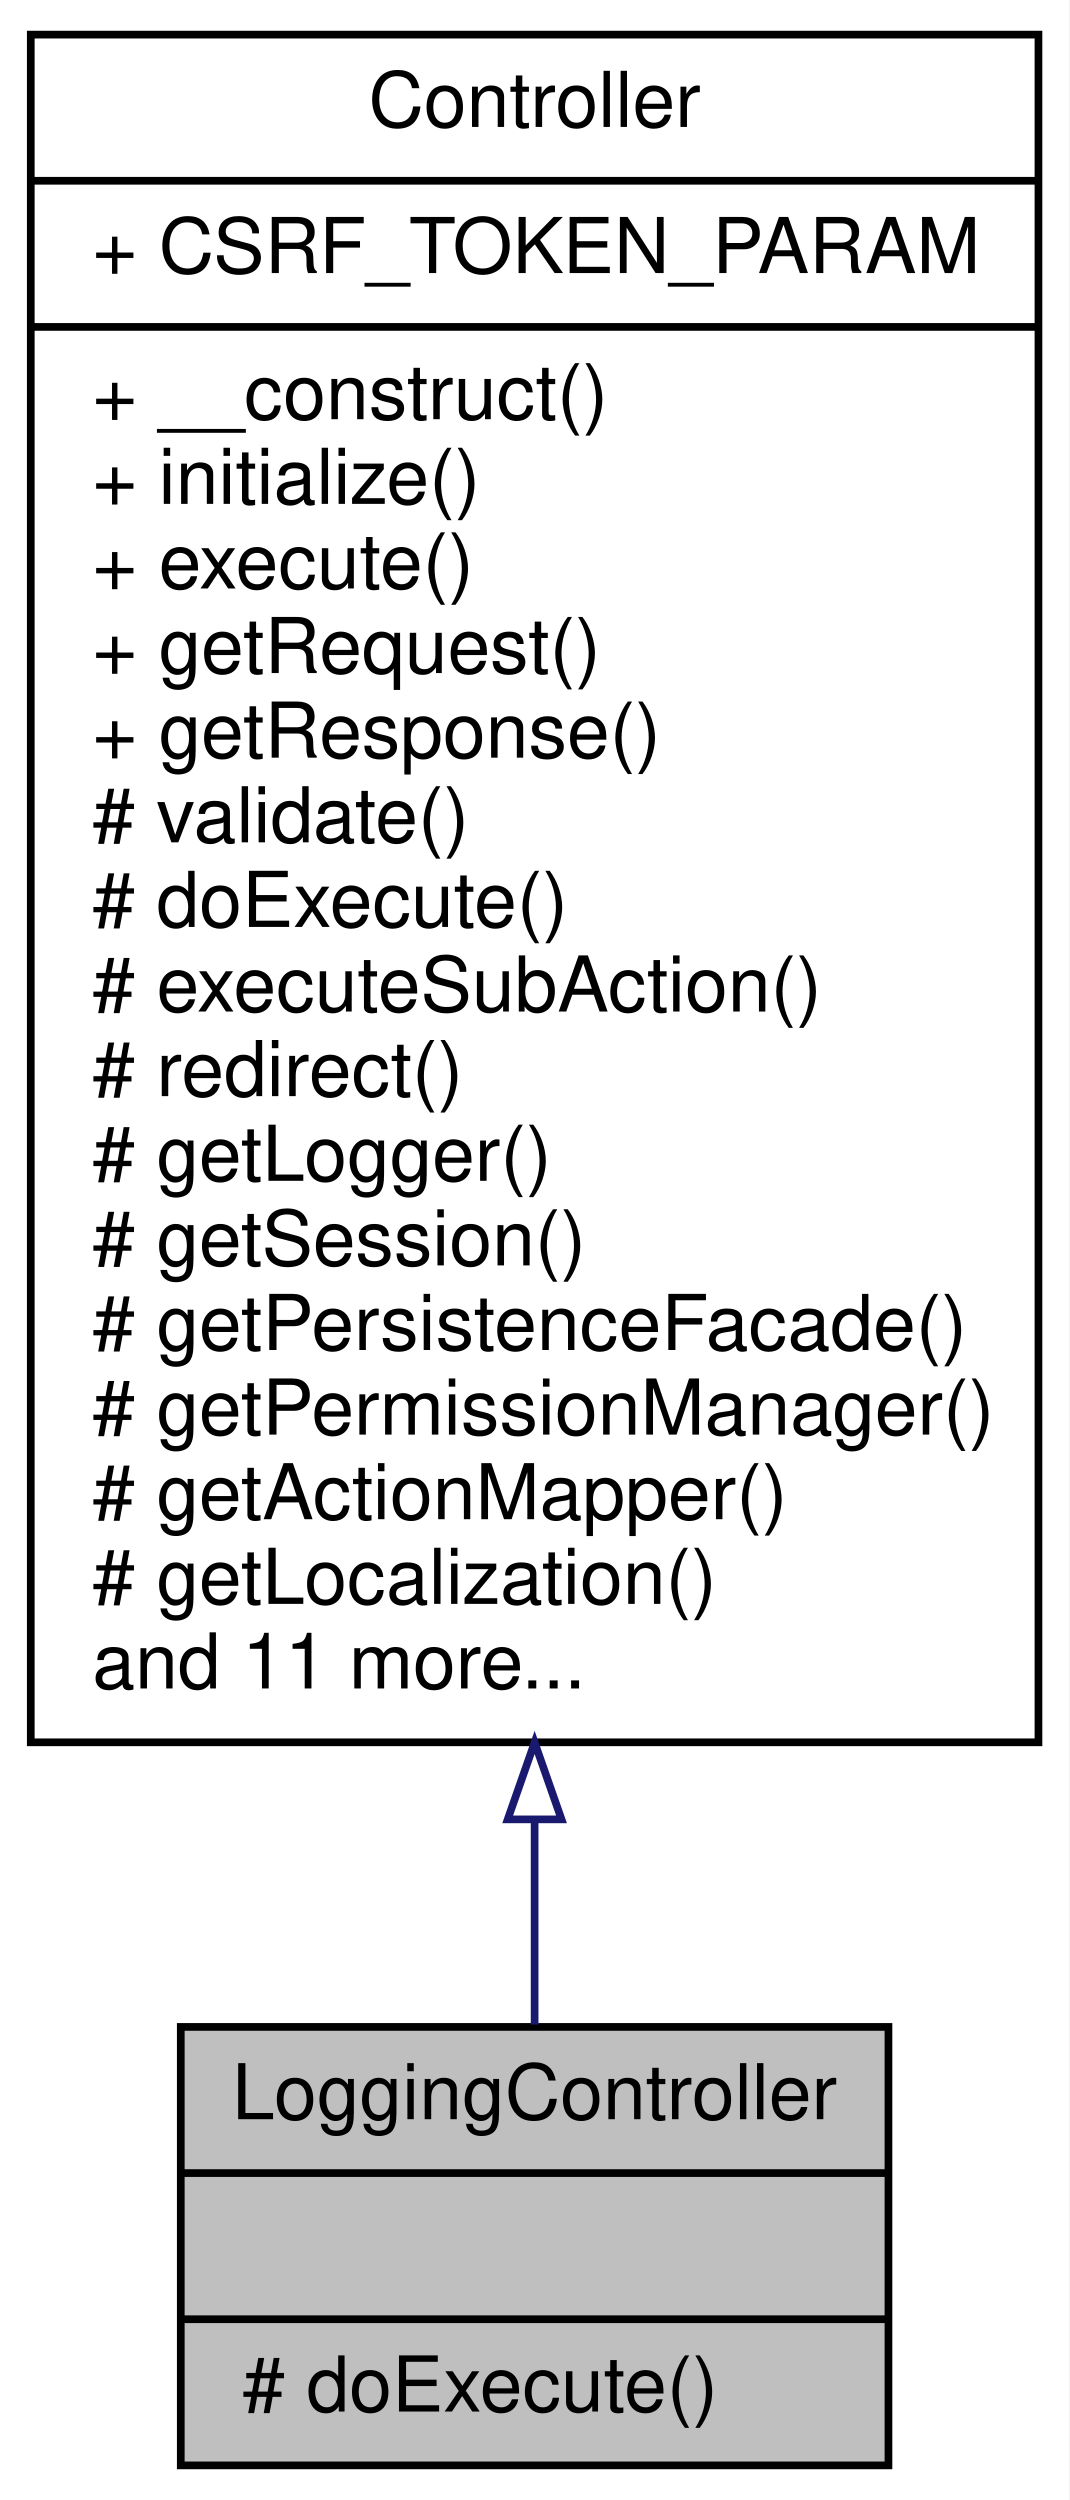
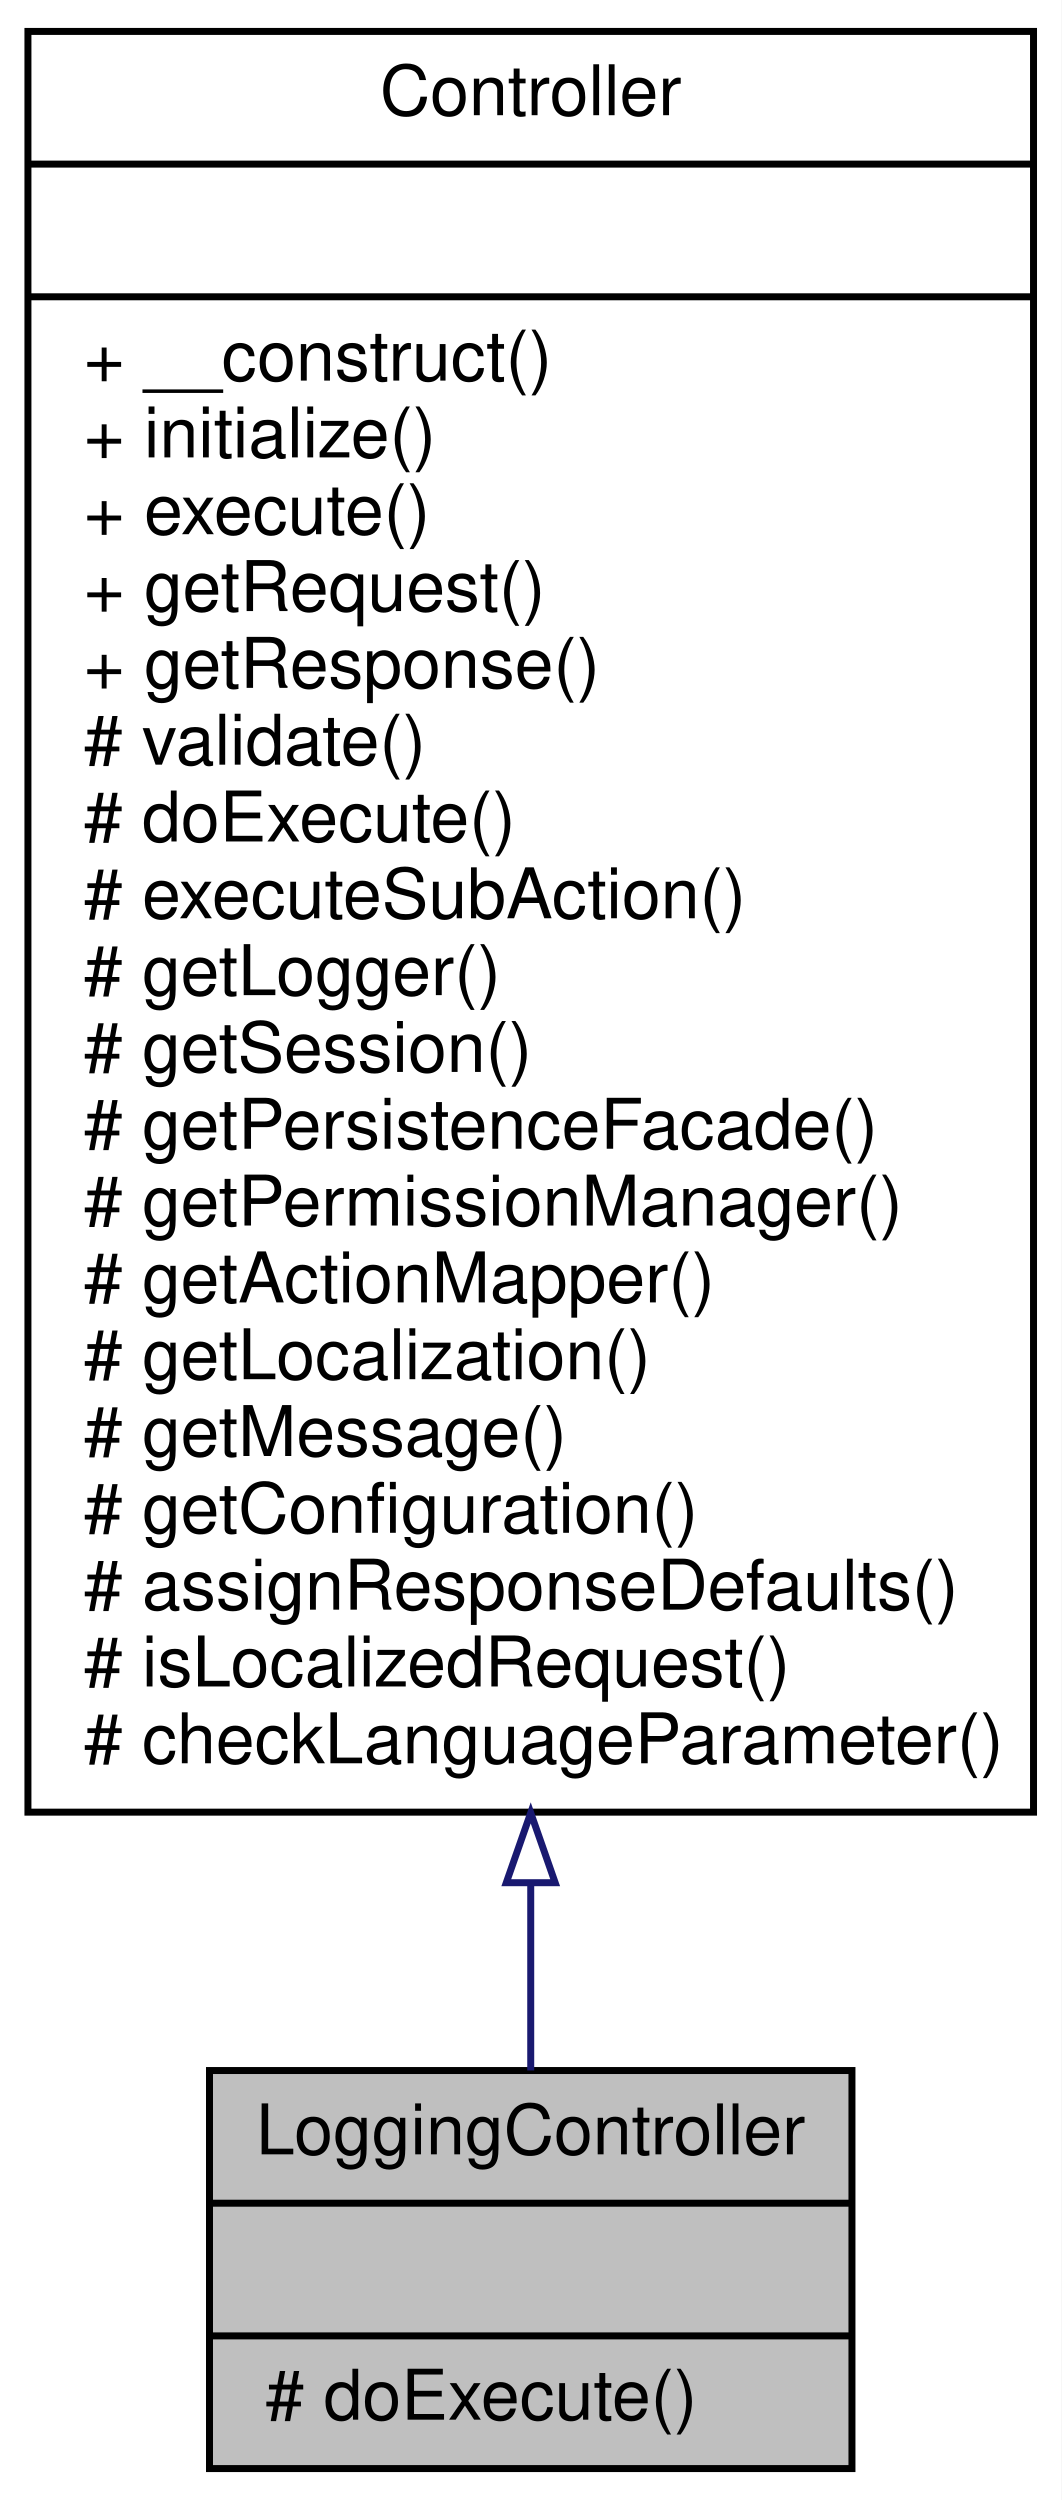
- <svg xmlns="http://www.w3.org/2000/svg" xmlns:xlink="http://www.w3.org/1999/xlink" width="139pt" height="325pt" viewBox="0.00 0.00 139.00 325.00">
-   <g id="graph0" class="graph" transform="scale(1 1) rotate(0) translate(4 321)">
-     <polygon fill="white" stroke="none" points="-4,4 -4,-321 135,-321 135,4 -4,4" />
+ <svg xmlns="http://www.w3.org/2000/svg" xmlns:xlink="http://www.w3.org/1999/xlink" width="152pt" height="358pt" viewBox="0.00 0.00 152.00 358.00">
+   <g id="graph0" class="graph" transform="scale(1 1) rotate(0) translate(4 354)">
+     <polygon fill="white" stroke="none" points="-4,4 -4,-354 148,-354 148,4 -4,4" />
    <g id="node1" class="node">
-       <polygon fill="#bfbfbf" stroke="black" points="19.5,-0.5 19.5,-57.5 111.5,-57.5 111.5,-0.5 19.5,-0.5" />
-       <text text-anchor="middle" x="65.5" y="-45.5" font-family="Helvetica,sans-Serif" font-size="10.00">LoggingController</text>
-       <polyline fill="none" stroke="black" points="19.5,-38.5 111.5,-38.5 " />
-       <text text-anchor="middle" x="65.5" y="-26.5" font-family="Helvetica,sans-Serif" font-size="10.00"> </text>
-       <polyline fill="none" stroke="black" points="19.5,-19.5 111.5,-19.5 " />
-       <text text-anchor="start" x="27.5" y="-7.5" font-family="Helvetica,sans-Serif" font-size="10.00"># doExecute()</text>
+       <polygon fill="#bfbfbf" stroke="black" points="26,-0.5 26,-57.5 118,-57.5 118,-0.5 26,-0.5" />
+       <text text-anchor="middle" x="72" y="-45.5" font-family="Helvetica,sans-Serif" font-size="10.00">LoggingController</text>
+       <polyline fill="none" stroke="black" points="26,-38.5 118,-38.5 " />
+       <text text-anchor="middle" x="72" y="-26.5" font-family="Helvetica,sans-Serif" font-size="10.00"> </text>
+       <polyline fill="none" stroke="black" points="26,-19.5 118,-19.5 " />
+       <text text-anchor="start" x="34" y="-7.5" font-family="Helvetica,sans-Serif" font-size="10.00"># doExecute()</text>
    </g>
    <g id="node2" class="node">
      <g id="a_node2">
        <a xlink:href="classwcmf_1_1lib_1_1presentation_1_1_controller.html" target="_top" xlink:title="Controller is the base class of all controllers. ">
-           <polygon fill="white" stroke="black" points="0,-94.5 0,-316.5 131,-316.5 131,-94.5 0,-94.5" />
-           <text text-anchor="middle" x="65.5" y="-304.5" font-family="Helvetica,sans-Serif" font-size="10.00">Controller</text>
-           <polyline fill="none" stroke="black" points="0,-297.5 131,-297.5 " />
-           <text text-anchor="start" x="8" y="-285.5" font-family="Helvetica,sans-Serif" font-size="10.00">+ CSRF_TOKEN_PARAM</text>
-           <polyline fill="none" stroke="black" points="0,-278.5 131,-278.5 " />
-           <text text-anchor="start" x="8" y="-266.5" font-family="Helvetica,sans-Serif" font-size="10.00">+ __construct()</text>
-           <text text-anchor="start" x="8" y="-255.5" font-family="Helvetica,sans-Serif" font-size="10.00">+ initialize()</text>
-           <text text-anchor="start" x="8" y="-244.5" font-family="Helvetica,sans-Serif" font-size="10.00">+ execute()</text>
-           <text text-anchor="start" x="8" y="-233.5" font-family="Helvetica,sans-Serif" font-size="10.00">+ getRequest()</text>
-           <text text-anchor="start" x="8" y="-222.5" font-family="Helvetica,sans-Serif" font-size="10.00">+ getResponse()</text>
-           <text text-anchor="start" x="8" y="-211.5" font-family="Helvetica,sans-Serif" font-size="10.00"># validate()</text>
-           <text text-anchor="start" x="8" y="-200.5" font-family="Helvetica,sans-Serif" font-size="10.00"># doExecute()</text>
-           <text text-anchor="start" x="8" y="-189.5" font-family="Helvetica,sans-Serif" font-size="10.00"># executeSubAction()</text>
-           <text text-anchor="start" x="8" y="-178.5" font-family="Helvetica,sans-Serif" font-size="10.00"># redirect()</text>
-           <text text-anchor="start" x="8" y="-167.5" font-family="Helvetica,sans-Serif" font-size="10.00"># getLogger()</text>
-           <text text-anchor="start" x="8" y="-156.5" font-family="Helvetica,sans-Serif" font-size="10.00"># getSession()</text>
-           <text text-anchor="start" x="8" y="-145.5" font-family="Helvetica,sans-Serif" font-size="10.00"># getPersistenceFacade()</text>
-           <text text-anchor="start" x="8" y="-134.5" font-family="Helvetica,sans-Serif" font-size="10.00"># getPermissionManager()</text>
-           <text text-anchor="start" x="8" y="-123.5" font-family="Helvetica,sans-Serif" font-size="10.00"># getActionMapper()</text>
-           <text text-anchor="start" x="8" y="-112.5" font-family="Helvetica,sans-Serif" font-size="10.00"># getLocalization()</text>
-           <text text-anchor="start" x="8" y="-101.5" font-family="Helvetica,sans-Serif" font-size="10.00">and 11 more...</text>
+           <polygon fill="white" stroke="black" points="0,-94.5 0,-349.5 144,-349.5 144,-94.5 0,-94.5" />
+           <text text-anchor="middle" x="72" y="-337.5" font-family="Helvetica,sans-Serif" font-size="10.00">Controller</text>
+           <polyline fill="none" stroke="black" points="0,-330.5 144,-330.5 " />
+           <text text-anchor="middle" x="72" y="-318.5" font-family="Helvetica,sans-Serif" font-size="10.00"> </text>
+           <polyline fill="none" stroke="black" points="0,-311.5 144,-311.5 " />
+           <text text-anchor="start" x="8" y="-299.5" font-family="Helvetica,sans-Serif" font-size="10.00">+ __construct()</text>
+           <text text-anchor="start" x="8" y="-288.5" font-family="Helvetica,sans-Serif" font-size="10.00">+ initialize()</text>
+           <text text-anchor="start" x="8" y="-277.5" font-family="Helvetica,sans-Serif" font-size="10.00">+ execute()</text>
+           <text text-anchor="start" x="8" y="-266.5" font-family="Helvetica,sans-Serif" font-size="10.00">+ getRequest()</text>
+           <text text-anchor="start" x="8" y="-255.5" font-family="Helvetica,sans-Serif" font-size="10.00">+ getResponse()</text>
+           <text text-anchor="start" x="8" y="-244.5" font-family="Helvetica,sans-Serif" font-size="10.00"># validate()</text>
+           <text text-anchor="start" x="8" y="-233.5" font-family="Helvetica,sans-Serif" font-size="10.00"># doExecute()</text>
+           <text text-anchor="start" x="8" y="-222.5" font-family="Helvetica,sans-Serif" font-size="10.00"># executeSubAction()</text>
+           <text text-anchor="start" x="8" y="-211.5" font-family="Helvetica,sans-Serif" font-size="10.00"># getLogger()</text>
+           <text text-anchor="start" x="8" y="-200.5" font-family="Helvetica,sans-Serif" font-size="10.00"># getSession()</text>
+           <text text-anchor="start" x="8" y="-189.5" font-family="Helvetica,sans-Serif" font-size="10.00"># getPersistenceFacade()</text>
+           <text text-anchor="start" x="8" y="-178.5" font-family="Helvetica,sans-Serif" font-size="10.00"># getPermissionManager()</text>
+           <text text-anchor="start" x="8" y="-167.5" font-family="Helvetica,sans-Serif" font-size="10.00"># getActionMapper()</text>
+           <text text-anchor="start" x="8" y="-156.5" font-family="Helvetica,sans-Serif" font-size="10.00"># getLocalization()</text>
+           <text text-anchor="start" x="8" y="-145.5" font-family="Helvetica,sans-Serif" font-size="10.00"># getMessage()</text>
+           <text text-anchor="start" x="8" y="-134.5" font-family="Helvetica,sans-Serif" font-size="10.00"># getConfiguration()</text>
+           <text text-anchor="start" x="8" y="-123.5" font-family="Helvetica,sans-Serif" font-size="10.00"># assignResponseDefaults()</text>
+           <text text-anchor="start" x="8" y="-112.5" font-family="Helvetica,sans-Serif" font-size="10.00"># isLocalizedRequest()</text>
+           <text text-anchor="start" x="8" y="-101.5" font-family="Helvetica,sans-Serif" font-size="10.00"># checkLanguageParameter()</text>
        </a>
      </g>
    </g>
    <g id="edge1" class="edge">
-       <path fill="none" stroke="midnightblue" d="M65.5,-84.239C65.5,-74.605 65.5,-65.602 65.5,-57.805" />
-       <polygon fill="none" stroke="midnightblue" points="62,-84.481 65.5,-94.482 69,-84.482 62,-84.481" />
+       <path fill="none" stroke="midnightblue" d="M72,-84.33C72,-74.484 72,-65.359 72,-57.508" />
+       <polygon fill="none" stroke="midnightblue" points="68.5,-84.398 72,-94.398 75.5,-84.398 68.5,-84.398" />
    </g>
  </g>
</svg>
